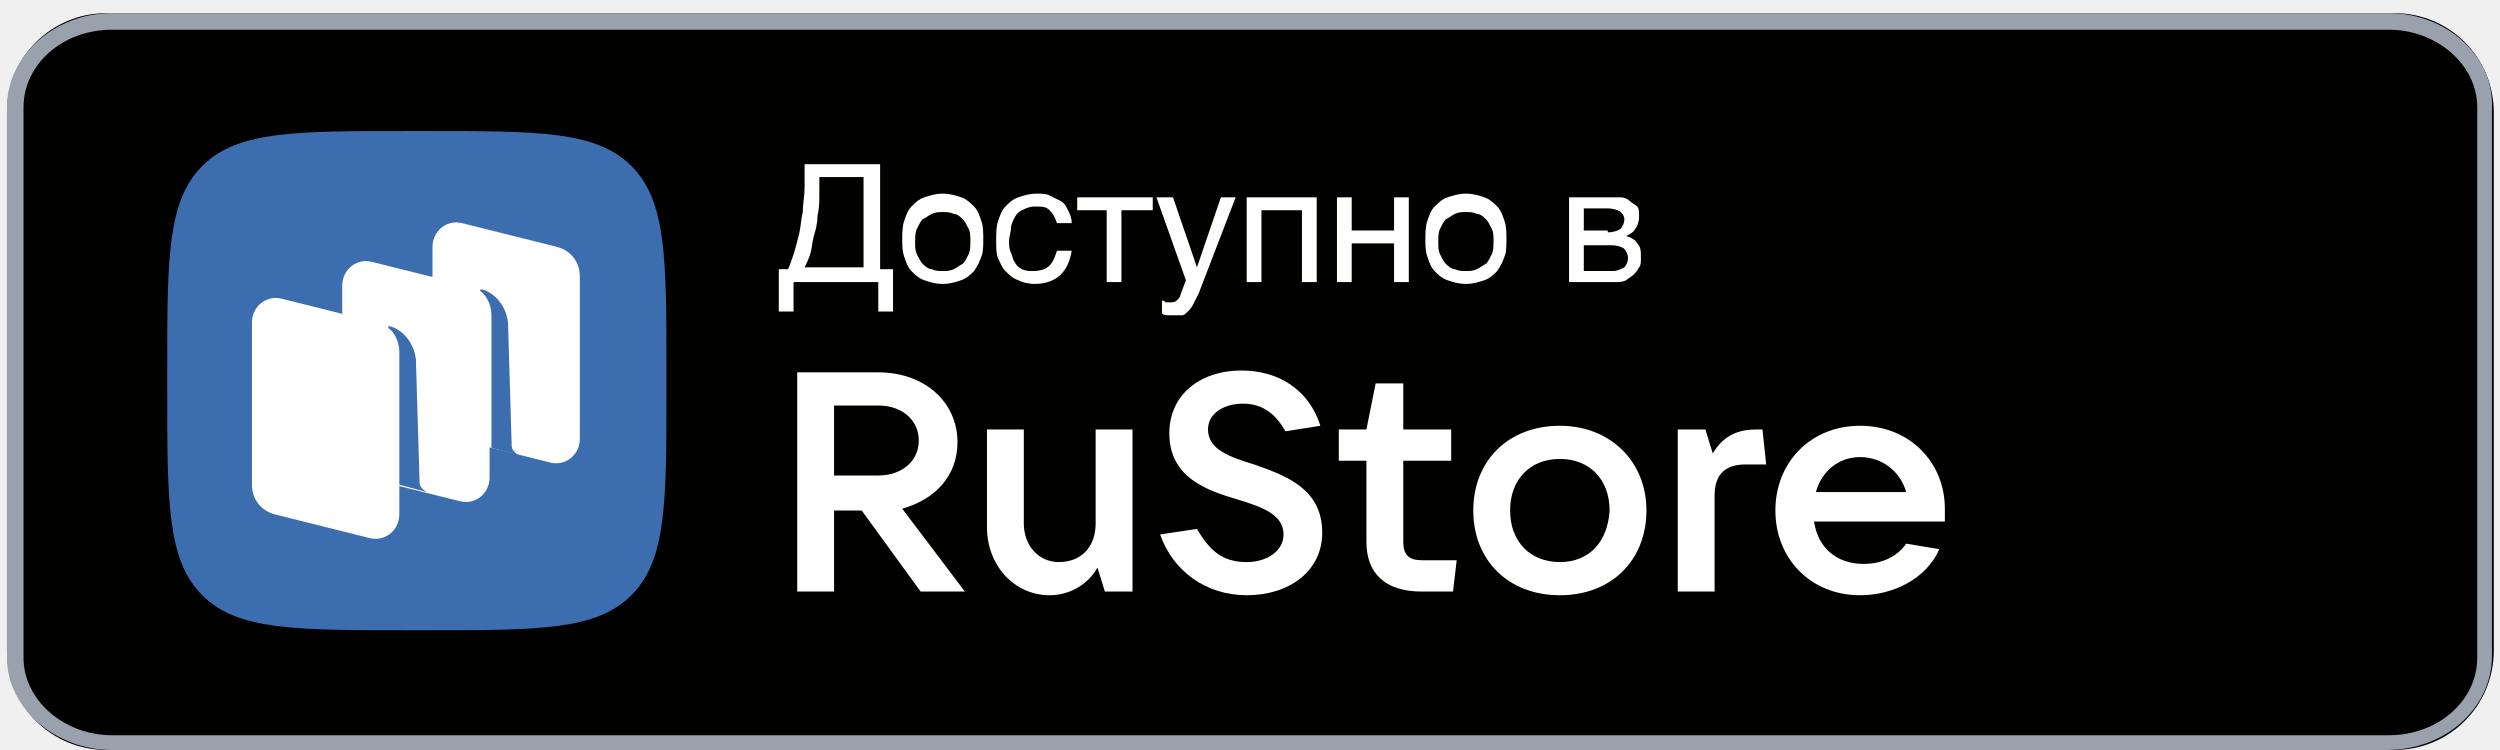
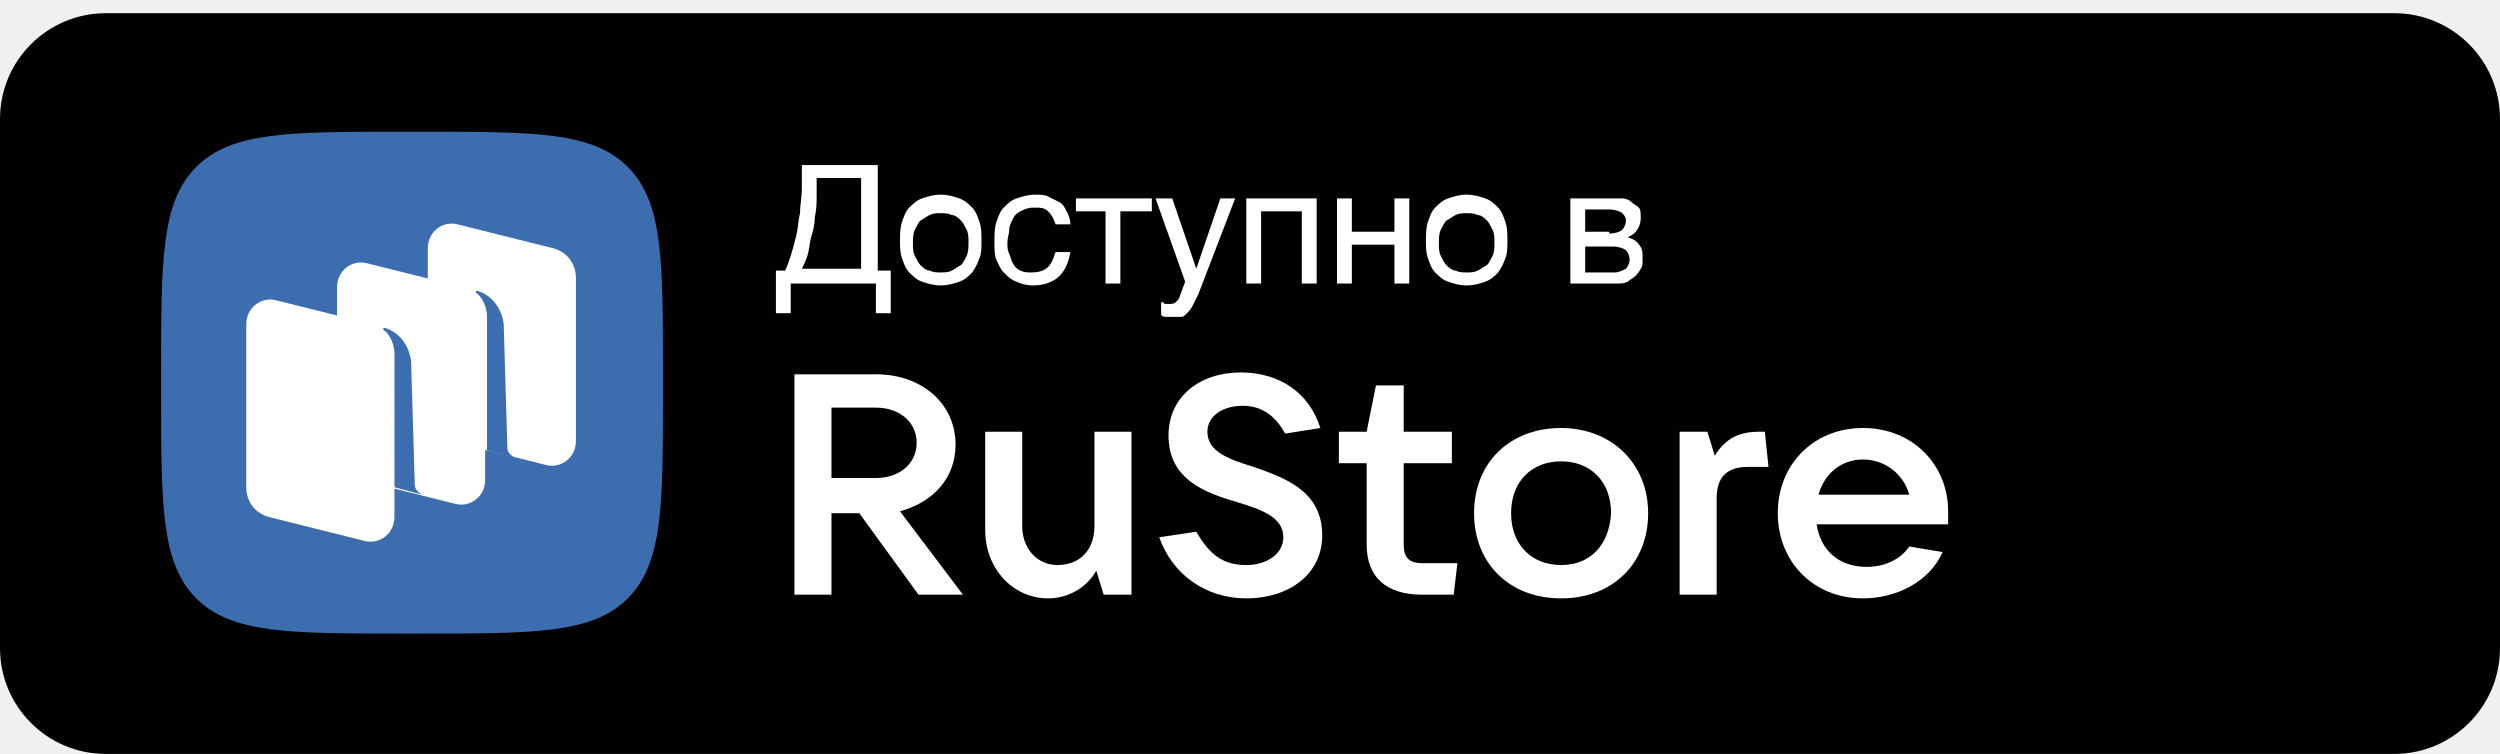
- <svg xmlns="http://www.w3.org/2000/svg" width="190" height="57" viewBox="0 0 190 57" fill="none">
-   <g clip-path="url(#clip0_1110_1715)">
-     <path d="M181.969 56.998H8.089C3.889 56.998 0.529 53.638 0.529 49.438V8.558C0.529 4.358 3.889 0.998 8.089 0.998H181.969C186.169 0.998 189.529 4.358 189.529 8.558V49.438C189.529 53.638 186.169 56.998 181.969 56.998Z" fill="#010100" />
-     <path d="M181.549 2.258C185.189 2.258 188.269 4.918 188.269 8.138V49.998C188.269 53.218 185.329 55.878 181.549 55.878H8.509C4.869 55.878 1.789 53.218 1.789 49.998V8.138C1.789 4.918 4.729 2.258 8.509 2.258H181.549ZM181.549 0.998H8.509C4.169 0.998 0.529 4.218 0.529 8.138V49.998C0.529 53.778 4.169 56.998 8.509 56.998H181.409C185.889 56.998 189.389 53.778 189.389 49.858V8.138C189.529 4.218 185.889 0.998 181.549 0.998Z" fill="#98A1AC" />
-     <path fill-rule="evenodd" clip-rule="evenodd" d="M30.909 47.898C22.369 47.898 18.029 47.898 15.369 45.237C12.709 42.578 12.709 38.237 12.709 29.698V28.157C12.709 19.617 12.709 15.277 15.369 12.617C18.029 9.958 22.369 9.958 30.909 9.958H32.449C40.989 9.958 45.329 9.958 47.989 12.617C50.649 15.277 50.649 19.617 50.649 28.157V29.698C50.649 38.237 50.649 42.578 47.989 45.237C45.329 47.898 40.989 47.898 32.449 47.898H30.909Z" fill="#3B6DAF" />
-     <path d="M34.549 33.337C33.569 33.057 32.869 32.218 32.869 31.098V18.777C32.869 17.517 33.989 16.677 35.109 16.957L42.389 18.777C43.369 19.058 44.069 19.898 44.069 21.017V33.337C44.069 34.597 42.949 35.438 41.829 35.157L34.549 33.337Z" fill="white" />
-     <path d="M20.829 39.078C19.849 38.797 19.149 37.958 19.149 36.837V24.517C19.149 23.258 20.269 22.418 21.389 22.698L28.669 24.517C29.649 24.797 30.349 25.637 30.349 26.758V39.078C30.349 40.337 29.229 41.178 28.109 40.898L20.829 39.078Z" fill="white" />
-     <path d="M27.689 36.278C26.709 35.998 26.009 35.157 26.009 34.038V21.718C26.009 20.457 27.129 19.617 28.249 19.898L35.529 21.718C36.509 21.997 37.209 22.837 37.209 23.957V36.278C37.209 37.538 36.089 38.377 34.969 38.097L27.689 36.278Z" fill="white" />
-     <path d="M32.449 37.397C32.169 37.257 31.889 36.977 31.889 36.697L31.609 27.317C31.469 26.057 30.629 25.077 29.649 24.797H29.509V24.937C29.789 25.077 30.349 25.777 30.349 26.757V36.837L32.449 37.397Z" fill="#3B6DAF" />
-     <path d="M39.449 34.598C39.169 34.458 38.889 34.178 38.889 33.898L38.609 24.518C38.469 23.258 37.629 22.278 36.649 21.998H36.509V22.138C36.789 22.278 37.349 22.978 37.349 23.958V34.038L39.449 34.598Z" fill="#3B6DAF" />
-     <path d="M68.569 38.658C71.089 37.958 72.769 36.138 72.769 33.618C72.769 30.538 70.249 28.298 66.749 28.298H60.589V44.958H63.389V38.798H65.489L69.969 44.958H73.329L68.569 38.658ZM66.749 30.818C68.569 30.818 69.829 31.938 69.829 33.478C69.829 35.018 68.569 36.138 66.749 36.138H63.389V30.818H66.749Z" fill="white" />
-     <path d="M79.769 45.238C81.309 45.238 82.709 44.398 83.409 43.138L83.969 44.958H86.069V32.638H83.269V39.778C83.269 41.598 82.149 42.718 80.469 42.718C78.929 42.718 77.809 41.458 77.809 39.778V32.638H75.009V40.058C75.009 42.998 77.109 45.238 79.769 45.238Z" fill="white" />
-     <path d="M94.749 45.238C97.969 45.238 100.489 43.418 100.489 40.478C100.489 37.118 97.689 36.138 95.309 35.298C93.489 34.738 91.809 34.178 91.809 32.638C91.809 31.378 93.069 30.678 94.469 30.678C96.009 30.678 96.989 31.518 97.689 32.778L100.349 32.358C99.509 29.698 97.269 28.158 94.329 28.158C91.249 28.158 88.869 29.978 88.869 32.918C88.869 36.278 91.669 37.258 94.049 37.958C95.869 38.518 97.549 39.078 97.549 40.618C97.549 41.878 96.289 42.718 94.749 42.718C92.929 42.718 91.949 41.878 90.969 40.198L88.169 40.618C89.149 43.418 91.669 45.238 94.749 45.238Z" fill="white" />
-     <path d="M108.049 42.578C107.069 42.578 106.649 42.158 106.649 41.178V35.018H110.289V32.638H106.649V29.138H104.549L103.849 32.638H101.749V35.018H103.849V41.178C103.849 43.558 105.249 44.958 108.049 44.958H110.429L110.709 42.578H108.049Z" fill="white" />
-     <path d="M118.549 45.238C122.469 45.238 125.129 42.578 125.129 38.798C125.129 35.018 122.329 32.358 118.549 32.358C114.629 32.358 111.969 35.018 111.969 38.798C111.969 42.578 114.629 45.238 118.549 45.238ZM118.549 42.718C116.309 42.718 114.769 41.178 114.769 38.798C114.769 36.418 116.309 34.878 118.549 34.878C120.789 34.878 122.329 36.418 122.329 38.798C122.189 41.178 120.789 42.718 118.549 42.718Z" fill="white" />
-     <path d="M130.309 44.958V37.678C130.309 36.138 131.009 35.298 132.689 35.298H134.229L133.949 32.638H133.529C132.129 32.638 131.009 33.058 130.169 34.458L129.609 32.638H127.509V44.958H130.309Z" fill="white" />
-     <path d="M147.809 38.658C147.809 35.158 145.149 32.358 141.369 32.358C137.589 32.358 134.929 35.158 134.929 38.798C134.929 42.438 137.589 45.238 141.369 45.238C143.889 45.238 146.409 43.978 147.389 41.738L144.869 41.318C144.309 42.158 143.189 42.858 141.649 42.858C139.549 42.858 138.149 41.598 137.869 39.638H147.809C147.809 39.218 147.809 38.938 147.809 38.658ZM141.369 34.738C143.049 34.738 144.449 35.858 144.869 37.398H138.009C138.429 35.858 139.689 34.738 141.369 34.738Z" fill="white" />
-     <path d="M59.049 20.457H59.889C60.029 20.177 60.169 19.758 60.309 19.337C60.449 18.918 60.589 18.358 60.729 17.797C60.869 17.238 60.869 16.677 61.009 16.117C61.009 15.557 61.149 14.857 61.149 14.297V12.477H66.889V20.457H67.869V23.677H66.749V21.438H60.309V23.677H59.189V20.457H59.049ZM65.629 20.457V13.457H62.269V14.717C62.269 15.277 62.269 15.838 62.129 16.398C62.129 16.957 61.989 17.517 61.849 17.938C61.709 18.497 61.709 18.918 61.569 19.337C61.429 19.758 61.289 20.038 61.149 20.317H65.629V20.457Z" fill="white" />
-     <path d="M71.649 21.578C71.089 21.578 70.669 21.438 70.249 21.297C69.829 21.157 69.549 20.878 69.269 20.598C68.989 20.317 68.849 19.898 68.709 19.477C68.569 19.058 68.569 18.637 68.569 18.218C68.569 17.797 68.569 17.238 68.709 16.817C68.849 16.398 68.989 15.977 69.269 15.697C69.549 15.418 69.829 15.137 70.249 14.998C70.669 14.857 71.089 14.717 71.649 14.717C72.209 14.717 72.629 14.857 73.049 14.998C73.469 15.137 73.749 15.418 74.029 15.697C74.309 15.977 74.449 16.398 74.589 16.817C74.729 17.238 74.729 17.657 74.729 18.218C74.729 18.637 74.729 19.198 74.589 19.477C74.449 19.898 74.309 20.177 74.029 20.598C73.749 20.878 73.469 21.157 73.049 21.297C72.629 21.438 72.209 21.578 71.649 21.578ZM71.649 20.598C71.929 20.598 72.209 20.598 72.489 20.457C72.769 20.317 72.909 20.177 73.189 20.038C73.329 19.898 73.469 19.617 73.609 19.337C73.749 19.058 73.749 18.637 73.749 18.358C73.749 17.938 73.749 17.657 73.609 17.378C73.469 17.098 73.329 16.817 73.189 16.677C73.049 16.538 72.769 16.258 72.489 16.258C72.209 16.117 71.929 16.117 71.649 16.117C71.369 16.117 71.089 16.117 70.809 16.258C70.529 16.398 70.389 16.538 70.109 16.677C69.969 16.817 69.829 17.098 69.689 17.378C69.549 17.657 69.549 18.078 69.549 18.358C69.549 18.777 69.549 19.058 69.689 19.337C69.829 19.617 69.969 19.898 70.109 20.038C70.249 20.177 70.529 20.457 70.809 20.457C71.089 20.598 71.369 20.598 71.649 20.598Z" fill="white" />
-     <path d="M78.649 21.578C78.089 21.578 77.669 21.438 77.389 21.297C76.969 21.157 76.689 20.878 76.409 20.598C76.129 20.317 75.989 19.898 75.849 19.617C75.709 19.337 75.709 18.777 75.709 18.218C75.709 17.797 75.709 17.238 75.849 16.817C75.989 16.398 76.129 15.977 76.409 15.697C76.689 15.418 76.969 15.137 77.389 14.998C77.809 14.857 78.229 14.717 78.789 14.717C79.209 14.717 79.489 14.717 79.769 14.857C80.049 14.998 80.329 15.137 80.609 15.277C80.889 15.418 81.029 15.697 81.169 15.977C81.309 16.258 81.449 16.538 81.449 16.957H80.329C80.189 16.538 80.049 16.258 79.769 15.977C79.489 15.697 79.209 15.697 78.649 15.697C78.229 15.697 77.949 15.838 77.669 15.977C77.389 16.117 77.249 16.258 77.109 16.538C76.969 16.817 76.829 17.098 76.829 17.378C76.829 17.657 76.689 17.938 76.689 18.358C76.689 18.637 76.689 18.918 76.829 19.198C76.969 19.477 76.969 19.758 77.109 19.898C77.249 20.177 77.389 20.317 77.669 20.457C77.949 20.598 78.229 20.598 78.509 20.598C79.069 20.598 79.489 20.457 79.769 20.177C80.049 19.898 80.189 19.477 80.329 19.058H81.449C81.309 19.898 81.029 20.457 80.609 20.878C80.189 21.297 79.489 21.578 78.649 21.578Z" fill="white" />
-     <path d="M84.249 15.978H81.869V14.998H87.609V15.978H85.229V21.438H84.109V15.978H84.249Z" fill="white" />
-     <path d="M89.149 23.958C89.009 23.958 88.869 23.958 88.729 23.958C88.589 23.958 88.449 23.958 88.309 23.818V22.838C88.449 22.838 88.449 22.838 88.589 22.978C88.729 22.978 88.869 22.978 88.869 22.978C89.149 22.978 89.289 22.978 89.429 22.838C89.569 22.698 89.709 22.558 89.709 22.418L90.129 21.298L87.889 14.998H89.149L90.969 20.318L92.789 14.998H93.909L91.109 22.278C90.969 22.558 90.829 22.838 90.689 23.118C90.549 23.398 90.409 23.538 90.269 23.678C90.129 23.818 89.989 23.958 89.849 23.958C89.569 23.958 89.429 23.958 89.149 23.958Z" fill="white" />
-     <path d="M94.749 14.998H100.069V21.438H98.949V15.978H95.869V21.438H94.749V14.998Z" fill="white" />
-     <path d="M101.609 14.998H102.729V17.518H105.949V14.998H107.069V21.438H105.949V18.498H102.729V21.438H101.609V14.998Z" fill="white" />
-     <path d="M111.409 21.578C110.849 21.578 110.429 21.438 110.009 21.297C109.589 21.157 109.309 20.878 109.029 20.598C108.749 20.317 108.609 19.898 108.469 19.477C108.329 19.058 108.329 18.637 108.329 18.218C108.329 17.797 108.329 17.238 108.469 16.817C108.609 16.398 108.749 15.977 109.029 15.697C109.309 15.418 109.589 15.137 110.009 14.998C110.429 14.857 110.849 14.717 111.409 14.717C111.969 14.717 112.389 14.857 112.809 14.998C113.229 15.137 113.509 15.418 113.789 15.697C114.069 15.977 114.209 16.398 114.349 16.817C114.489 17.238 114.489 17.657 114.489 18.218C114.489 18.637 114.489 19.198 114.349 19.477C114.209 19.898 114.069 20.177 113.789 20.598C113.509 20.878 113.229 21.157 112.809 21.297C112.389 21.438 111.969 21.578 111.409 21.578ZM111.409 20.598C111.689 20.598 111.969 20.598 112.249 20.457C112.529 20.317 112.669 20.177 112.949 20.038C113.089 19.898 113.229 19.617 113.369 19.337C113.509 19.058 113.509 18.637 113.509 18.358C113.509 17.938 113.509 17.657 113.369 17.378C113.229 17.098 113.089 16.817 112.949 16.677C112.809 16.538 112.529 16.258 112.249 16.258C111.969 16.117 111.689 16.117 111.409 16.117C111.129 16.117 110.849 16.117 110.569 16.258C110.289 16.398 110.149 16.538 109.869 16.677C109.729 16.817 109.589 17.098 109.449 17.378C109.309 17.657 109.309 18.078 109.309 18.358C109.309 18.777 109.309 19.058 109.449 19.337C109.589 19.617 109.729 19.898 109.869 20.038C110.009 20.177 110.289 20.457 110.569 20.457C110.849 20.598 111.129 20.598 111.409 20.598Z" fill="white" />
-     <path d="M119.249 14.998H122.329C122.609 14.998 122.889 14.998 123.169 14.998C123.449 14.998 123.729 15.138 123.869 15.278C124.009 15.418 124.289 15.558 124.429 15.698C124.569 15.838 124.569 16.118 124.569 16.538C124.569 16.818 124.429 17.238 124.289 17.378C124.149 17.658 123.869 17.798 123.589 17.938C124.009 18.078 124.289 18.218 124.429 18.498C124.709 18.778 124.709 19.058 124.709 19.618C124.709 19.898 124.709 20.178 124.569 20.318C124.429 20.598 124.289 20.738 124.149 20.878C124.009 21.018 123.729 21.158 123.589 21.298C123.309 21.438 123.029 21.438 122.749 21.438H119.249V14.998ZM122.189 17.658C122.609 17.658 123.029 17.518 123.169 17.378C123.309 17.238 123.449 16.958 123.449 16.678C123.449 16.398 123.309 16.258 123.169 16.118C123.029 15.978 122.609 15.838 122.189 15.838H120.369V17.518H122.189V17.658ZM122.609 20.598C122.889 20.598 123.169 20.458 123.449 20.318C123.589 20.178 123.729 19.898 123.729 19.618C123.729 19.338 123.589 19.058 123.449 18.918C123.309 18.778 122.889 18.638 122.469 18.638H120.369V20.598H122.609Z" fill="white" />
+ <svg xmlns="http://www.w3.org/2000/svg" width="189" height="57" viewBox="0 0 189 57" fill="none">
+   <g clip-path="url(#clip0_1129_1075)">
+     <rect x="-0" y="0.998" width="189" height="56" rx="8" fill="#010100" />
+     <path fill-rule="evenodd" clip-rule="evenodd" d="M30.38 47.898C21.84 47.898 17.5 47.898 14.839 45.237C12.18 42.578 12.18 38.237 12.18 29.698V28.157C12.18 19.617 12.18 15.277 14.839 12.617C17.5 9.958 21.84 9.958 30.38 9.958H31.919C40.459 9.958 44.8 9.958 47.459 12.617C50.12 15.277 50.12 19.617 50.12 28.157V29.698C50.12 38.237 50.12 42.578 47.459 45.237C44.8 47.898 40.459 47.898 31.919 47.898H30.38Z" fill="#3B6DAF" />
+     <path d="M34.02 33.337C33.039 33.057 32.34 32.218 32.34 31.098V18.777C32.34 17.517 33.459 16.677 34.58 16.957L41.859 18.777C42.84 19.058 43.539 19.898 43.539 21.017V33.337C43.539 34.597 42.419 35.438 41.3 35.157L34.02 33.337Z" fill="white" />
+     <path d="M20.299 39.078C19.32 38.797 18.619 37.958 18.619 36.837V24.517C18.619 23.258 19.739 22.418 20.86 22.698L28.14 24.517C29.119 24.797 29.82 25.637 29.82 26.758V39.078C29.82 40.337 28.7 41.178 27.579 40.898L20.299 39.078Z" fill="white" />
+     <path d="M27.16 36.278C26.18 35.998 25.48 35.157 25.48 34.038V21.718C25.48 20.457 26.599 19.617 27.72 19.898L34.999 21.718C35.98 21.997 36.679 22.837 36.679 23.957V36.278C36.679 37.538 35.559 38.377 34.44 38.097L27.16 36.278Z" fill="white" />
+     <path d="M31.919 37.397C31.64 37.257 31.36 36.977 31.36 36.697L31.079 27.317C30.939 26.057 30.099 25.077 29.119 24.797H28.98V24.937C29.259 25.077 29.82 25.777 29.82 26.757V36.837L31.919 37.397Z" fill="#3B6DAF" />
+     <path d="M38.919 34.598C38.639 34.458 38.359 34.178 38.359 33.898L38.08 24.518C37.94 23.258 37.099 22.278 36.12 21.998H35.98V22.138C36.26 22.278 36.819 22.978 36.819 23.958V34.038L38.919 34.598Z" fill="#3B6DAF" />
+     <path d="M68.04 38.657C70.559 37.957 72.24 36.137 72.24 33.617C72.24 30.537 69.719 28.297 66.219 28.297H60.059V44.957H62.859V38.797H64.96L69.439 44.957H72.799L68.04 38.657ZM66.219 30.817C68.04 30.817 69.299 31.937 69.299 33.477C69.299 35.017 68.04 36.137 66.219 36.137H62.859V30.817H66.219Z" fill="white" />
+     <path d="M79.24 45.237C80.779 45.237 82.18 44.398 82.879 43.138L83.439 44.957H85.54V32.638H82.74V39.778C82.74 41.597 81.62 42.717 79.939 42.717C78.4 42.717 77.279 41.458 77.279 39.778V32.638H74.48V40.057C74.48 42.997 76.579 45.237 79.24 45.237Z" fill="white" />
+     <path d="M94.219 45.237C97.439 45.237 99.96 43.417 99.96 40.477C99.96 37.117 97.159 36.138 94.779 35.297C92.96 34.737 91.279 34.178 91.279 32.638C91.279 31.378 92.54 30.677 93.939 30.677C95.48 30.677 96.46 31.517 97.159 32.778L99.82 32.358C98.98 29.698 96.74 28.157 93.799 28.157C90.719 28.157 88.34 29.977 88.34 32.917C88.34 36.278 91.139 37.258 93.519 37.958C95.34 38.517 97.019 39.078 97.019 40.617C97.019 41.877 95.76 42.718 94.219 42.718C92.4 42.718 91.419 41.877 90.439 40.197L87.639 40.617C88.62 43.417 91.139 45.237 94.219 45.237Z" fill="white" />
+     <path d="M107.52 42.578C106.54 42.578 106.12 42.157 106.12 41.178V35.017H109.76V32.638H106.12V29.137H104.02L103.32 32.638H101.22V35.017H103.32V41.178C103.32 43.557 104.72 44.958 107.52 44.958H109.9L110.18 42.578H107.52Z" fill="white" />
+     <path d="M118.019 45.237C121.939 45.237 124.599 42.577 124.599 38.797C124.599 35.017 121.799 32.357 118.019 32.357C114.099 32.357 111.439 35.017 111.439 38.797C111.439 42.577 114.099 45.237 118.019 45.237ZM118.019 42.717C115.779 42.717 114.239 41.177 114.239 38.797C114.239 36.417 115.779 34.877 118.019 34.877C120.259 34.877 121.799 36.417 121.799 38.797C121.659 41.177 120.259 42.717 118.019 42.717Z" fill="white" />
+     <path d="M129.779 44.958V37.678C129.779 36.138 130.479 35.297 132.159 35.297H133.699L133.42 32.638H132.999C131.599 32.638 130.479 33.057 129.639 34.458L129.079 32.638H126.979V44.958H129.779Z" fill="white" />
+     <path d="M147.28 38.657C147.28 35.157 144.62 32.357 140.84 32.357C137.06 32.357 134.4 35.157 134.4 38.797C134.4 42.437 137.06 45.237 140.84 45.237C143.36 45.237 145.88 43.977 146.86 41.737L144.34 41.317C143.78 42.157 142.66 42.857 141.12 42.857C139.02 42.857 137.62 41.597 137.34 39.637H147.28C147.28 39.217 147.28 38.937 147.28 38.657ZM140.84 34.737C142.52 34.737 143.92 35.857 144.34 37.397H137.48C137.9 35.857 139.16 34.737 140.84 34.737Z" fill="white" />
+     <path d="M58.52 20.457H59.359C59.499 20.177 59.639 19.757 59.779 19.337C59.919 18.917 60.059 18.357 60.2 17.797C60.34 17.237 60.34 16.677 60.48 16.117C60.48 15.557 60.62 14.857 60.62 14.297V12.477H66.359V20.457H67.34V23.677H66.219V21.437H59.779V23.677H58.66V20.457H58.52ZM65.1 20.457V13.457H61.739V14.717C61.739 15.277 61.739 15.837 61.599 16.397C61.599 16.957 61.459 17.517 61.319 17.937C61.179 18.497 61.179 18.917 61.039 19.337C60.9 19.757 60.76 20.037 60.62 20.317H65.1V20.457Z" fill="white" />
+     <path d="M71.12 21.577C70.559 21.577 70.139 21.437 69.719 21.297C69.299 21.157 69.019 20.877 68.74 20.597C68.46 20.317 68.32 19.897 68.18 19.477C68.04 19.057 68.04 18.637 68.04 18.217C68.04 17.797 68.04 17.237 68.18 16.817C68.32 16.397 68.46 15.977 68.74 15.697C69.019 15.417 69.299 15.137 69.719 14.997C70.139 14.857 70.559 14.717 71.12 14.717C71.68 14.717 72.1 14.857 72.519 14.997C72.939 15.137 73.219 15.417 73.499 15.697C73.779 15.977 73.919 16.397 74.059 16.817C74.2 17.237 74.2 17.657 74.2 18.217C74.2 18.637 74.2 19.197 74.059 19.477C73.919 19.897 73.779 20.177 73.499 20.597C73.219 20.877 72.939 21.157 72.519 21.297C72.1 21.437 71.68 21.577 71.12 21.577ZM71.12 20.597C71.4 20.597 71.68 20.597 71.96 20.457C72.24 20.317 72.379 20.177 72.659 20.037C72.799 19.897 72.939 19.617 73.079 19.337C73.219 19.057 73.219 18.637 73.219 18.357C73.219 17.937 73.219 17.657 73.079 17.377C72.939 17.097 72.799 16.817 72.659 16.677C72.519 16.537 72.24 16.257 71.96 16.257C71.68 16.117 71.4 16.117 71.12 16.117C70.84 16.117 70.559 16.117 70.279 16.257C69.999 16.397 69.859 16.537 69.579 16.677C69.439 16.817 69.299 17.097 69.159 17.377C69.019 17.657 69.019 18.077 69.019 18.357C69.019 18.777 69.019 19.057 69.159 19.337C69.299 19.617 69.439 19.897 69.579 20.037C69.719 20.177 69.999 20.457 70.279 20.457C70.559 20.597 70.84 20.597 71.12 20.597Z" fill="white" />
+     <path d="M78.12 21.577C77.559 21.577 77.139 21.437 76.859 21.297C76.439 21.157 76.159 20.877 75.879 20.597C75.6 20.317 75.46 19.897 75.32 19.617C75.18 19.337 75.18 18.777 75.18 18.217C75.18 17.797 75.18 17.237 75.32 16.817C75.46 16.397 75.6 15.977 75.879 15.697C76.159 15.417 76.439 15.137 76.859 14.997C77.279 14.857 77.7 14.717 78.26 14.717C78.68 14.717 78.96 14.717 79.24 14.857C79.519 14.997 79.799 15.137 80.079 15.277C80.359 15.417 80.499 15.697 80.639 15.977C80.779 16.257 80.919 16.537 80.919 16.957H79.799C79.659 16.537 79.519 16.257 79.24 15.977C78.96 15.697 78.68 15.697 78.12 15.697C77.7 15.697 77.419 15.837 77.139 15.977C76.859 16.117 76.719 16.257 76.579 16.537C76.439 16.817 76.299 17.097 76.299 17.377C76.299 17.657 76.159 17.937 76.159 18.357C76.159 18.637 76.159 18.917 76.299 19.197C76.439 19.477 76.439 19.757 76.579 19.897C76.719 20.177 76.859 20.317 77.139 20.457C77.419 20.597 77.7 20.597 77.98 20.597C78.54 20.597 78.96 20.457 79.24 20.177C79.519 19.897 79.659 19.477 79.799 19.057H80.919C80.779 19.897 80.499 20.457 80.079 20.877C79.659 21.297 78.96 21.577 78.12 21.577Z" fill="white" />
+     <path d="M83.719 15.977H81.34V14.997H87.079V15.977H84.7V21.437H83.579V15.977H83.719Z" fill="white" />
+     <path d="M88.62 23.957C88.48 23.957 88.34 23.957 88.2 23.957C88.059 23.957 87.919 23.957 87.779 23.817V22.837C87.919 22.837 87.919 22.837 88.059 22.977C88.2 22.977 88.34 22.977 88.34 22.977C88.62 22.977 88.76 22.977 88.9 22.837C89.04 22.697 89.18 22.557 89.18 22.417L89.6 21.297L87.359 14.997H88.62L90.439 20.317L92.26 14.997H93.379L90.579 22.277C90.439 22.557 90.299 22.837 90.159 23.117C90.019 23.397 89.879 23.537 89.74 23.677C89.6 23.817 89.46 23.957 89.32 23.957C89.04 23.957 88.9 23.957 88.62 23.957Z" fill="white" />
+     <path d="M94.219 14.997H99.54V21.437H98.419V15.977H95.34V21.437H94.219V14.997Z" fill="white" />
+     <path d="M101.079 14.997H102.2V17.517H105.42V14.997H106.54V21.437H105.42V18.497H102.2V21.437H101.079V14.997Z" fill="white" />
+     <path d="M110.88 21.577C110.32 21.577 109.9 21.437 109.48 21.297C109.06 21.157 108.78 20.877 108.5 20.597C108.22 20.317 108.08 19.897 107.94 19.477C107.8 19.057 107.8 18.637 107.8 18.217C107.8 17.797 107.8 17.237 107.94 16.817C108.08 16.397 108.22 15.977 108.5 15.697C108.78 15.417 109.06 15.137 109.48 14.997C109.9 14.857 110.32 14.717 110.88 14.717C111.44 14.717 111.86 14.857 112.28 14.997C112.7 15.137 112.98 15.417 113.26 15.697C113.54 15.977 113.68 16.397 113.82 16.817C113.96 17.237 113.96 17.657 113.96 18.217C113.96 18.637 113.96 19.197 113.82 19.477C113.68 19.897 113.54 20.177 113.26 20.597C112.98 20.877 112.7 21.157 112.28 21.297C111.86 21.437 111.44 21.577 110.88 21.577ZM110.88 20.597C111.16 20.597 111.44 20.597 111.72 20.457C112 20.317 112.14 20.177 112.42 20.037C112.56 19.897 112.7 19.617 112.84 19.337C112.98 19.057 112.98 18.637 112.98 18.357C112.98 17.937 112.98 17.657 112.84 17.377C112.7 17.097 112.56 16.817 112.42 16.677C112.28 16.537 112 16.257 111.72 16.257C111.44 16.117 111.16 16.117 110.88 16.117C110.6 16.117 110.32 16.117 110.04 16.257C109.76 16.397 109.62 16.537 109.34 16.677C109.2 16.817 109.06 17.097 108.92 17.377C108.78 17.657 108.78 18.077 108.78 18.357C108.78 18.777 108.78 19.057 108.92 19.337C109.06 19.617 109.2 19.897 109.34 20.037C109.48 20.177 109.76 20.457 110.04 20.457C110.32 20.597 110.6 20.597 110.88 20.597Z" fill="white" />
+     <path d="M118.719 14.997H121.799C122.079 14.997 122.359 14.997 122.639 14.997C122.919 14.997 123.199 15.137 123.339 15.277C123.479 15.417 123.759 15.557 123.899 15.697C124.039 15.837 124.039 16.117 124.039 16.537C124.039 16.817 123.899 17.237 123.759 17.377C123.619 17.657 123.339 17.797 123.059 17.937C123.479 18.077 123.759 18.217 123.899 18.497C124.179 18.777 124.179 19.057 124.179 19.617C124.179 19.897 124.179 20.177 124.039 20.317C123.899 20.597 123.759 20.737 123.619 20.877C123.479 21.017 123.199 21.157 123.059 21.297C122.779 21.437 122.499 21.437 122.219 21.437H118.719V14.997ZM121.659 17.657C122.079 17.657 122.499 17.517 122.639 17.377C122.779 17.237 122.919 16.957 122.919 16.677C122.919 16.397 122.779 16.257 122.639 16.117C122.499 15.977 122.079 15.837 121.659 15.837H119.839V17.517H121.659V17.657ZM122.079 20.597C122.359 20.597 122.639 20.457 122.919 20.317C123.059 20.177 123.199 19.897 123.199 19.617C123.199 19.337 123.059 19.057 122.919 18.917C122.779 18.777 122.359 18.637 121.939 18.637H119.839V20.597H122.079Z" fill="white" />
  </g>
  <defs>
-     <clipPath id="clip0_1110_1715">
-       <rect width="189" height="56" fill="white" transform="translate(0.529175 0.997559)" />
+     <clipPath id="clip0_1129_1075">
+       <rect x="-0" y="0.998" width="189" height="56" rx="8" fill="white" />
    </clipPath>
  </defs>
</svg>
